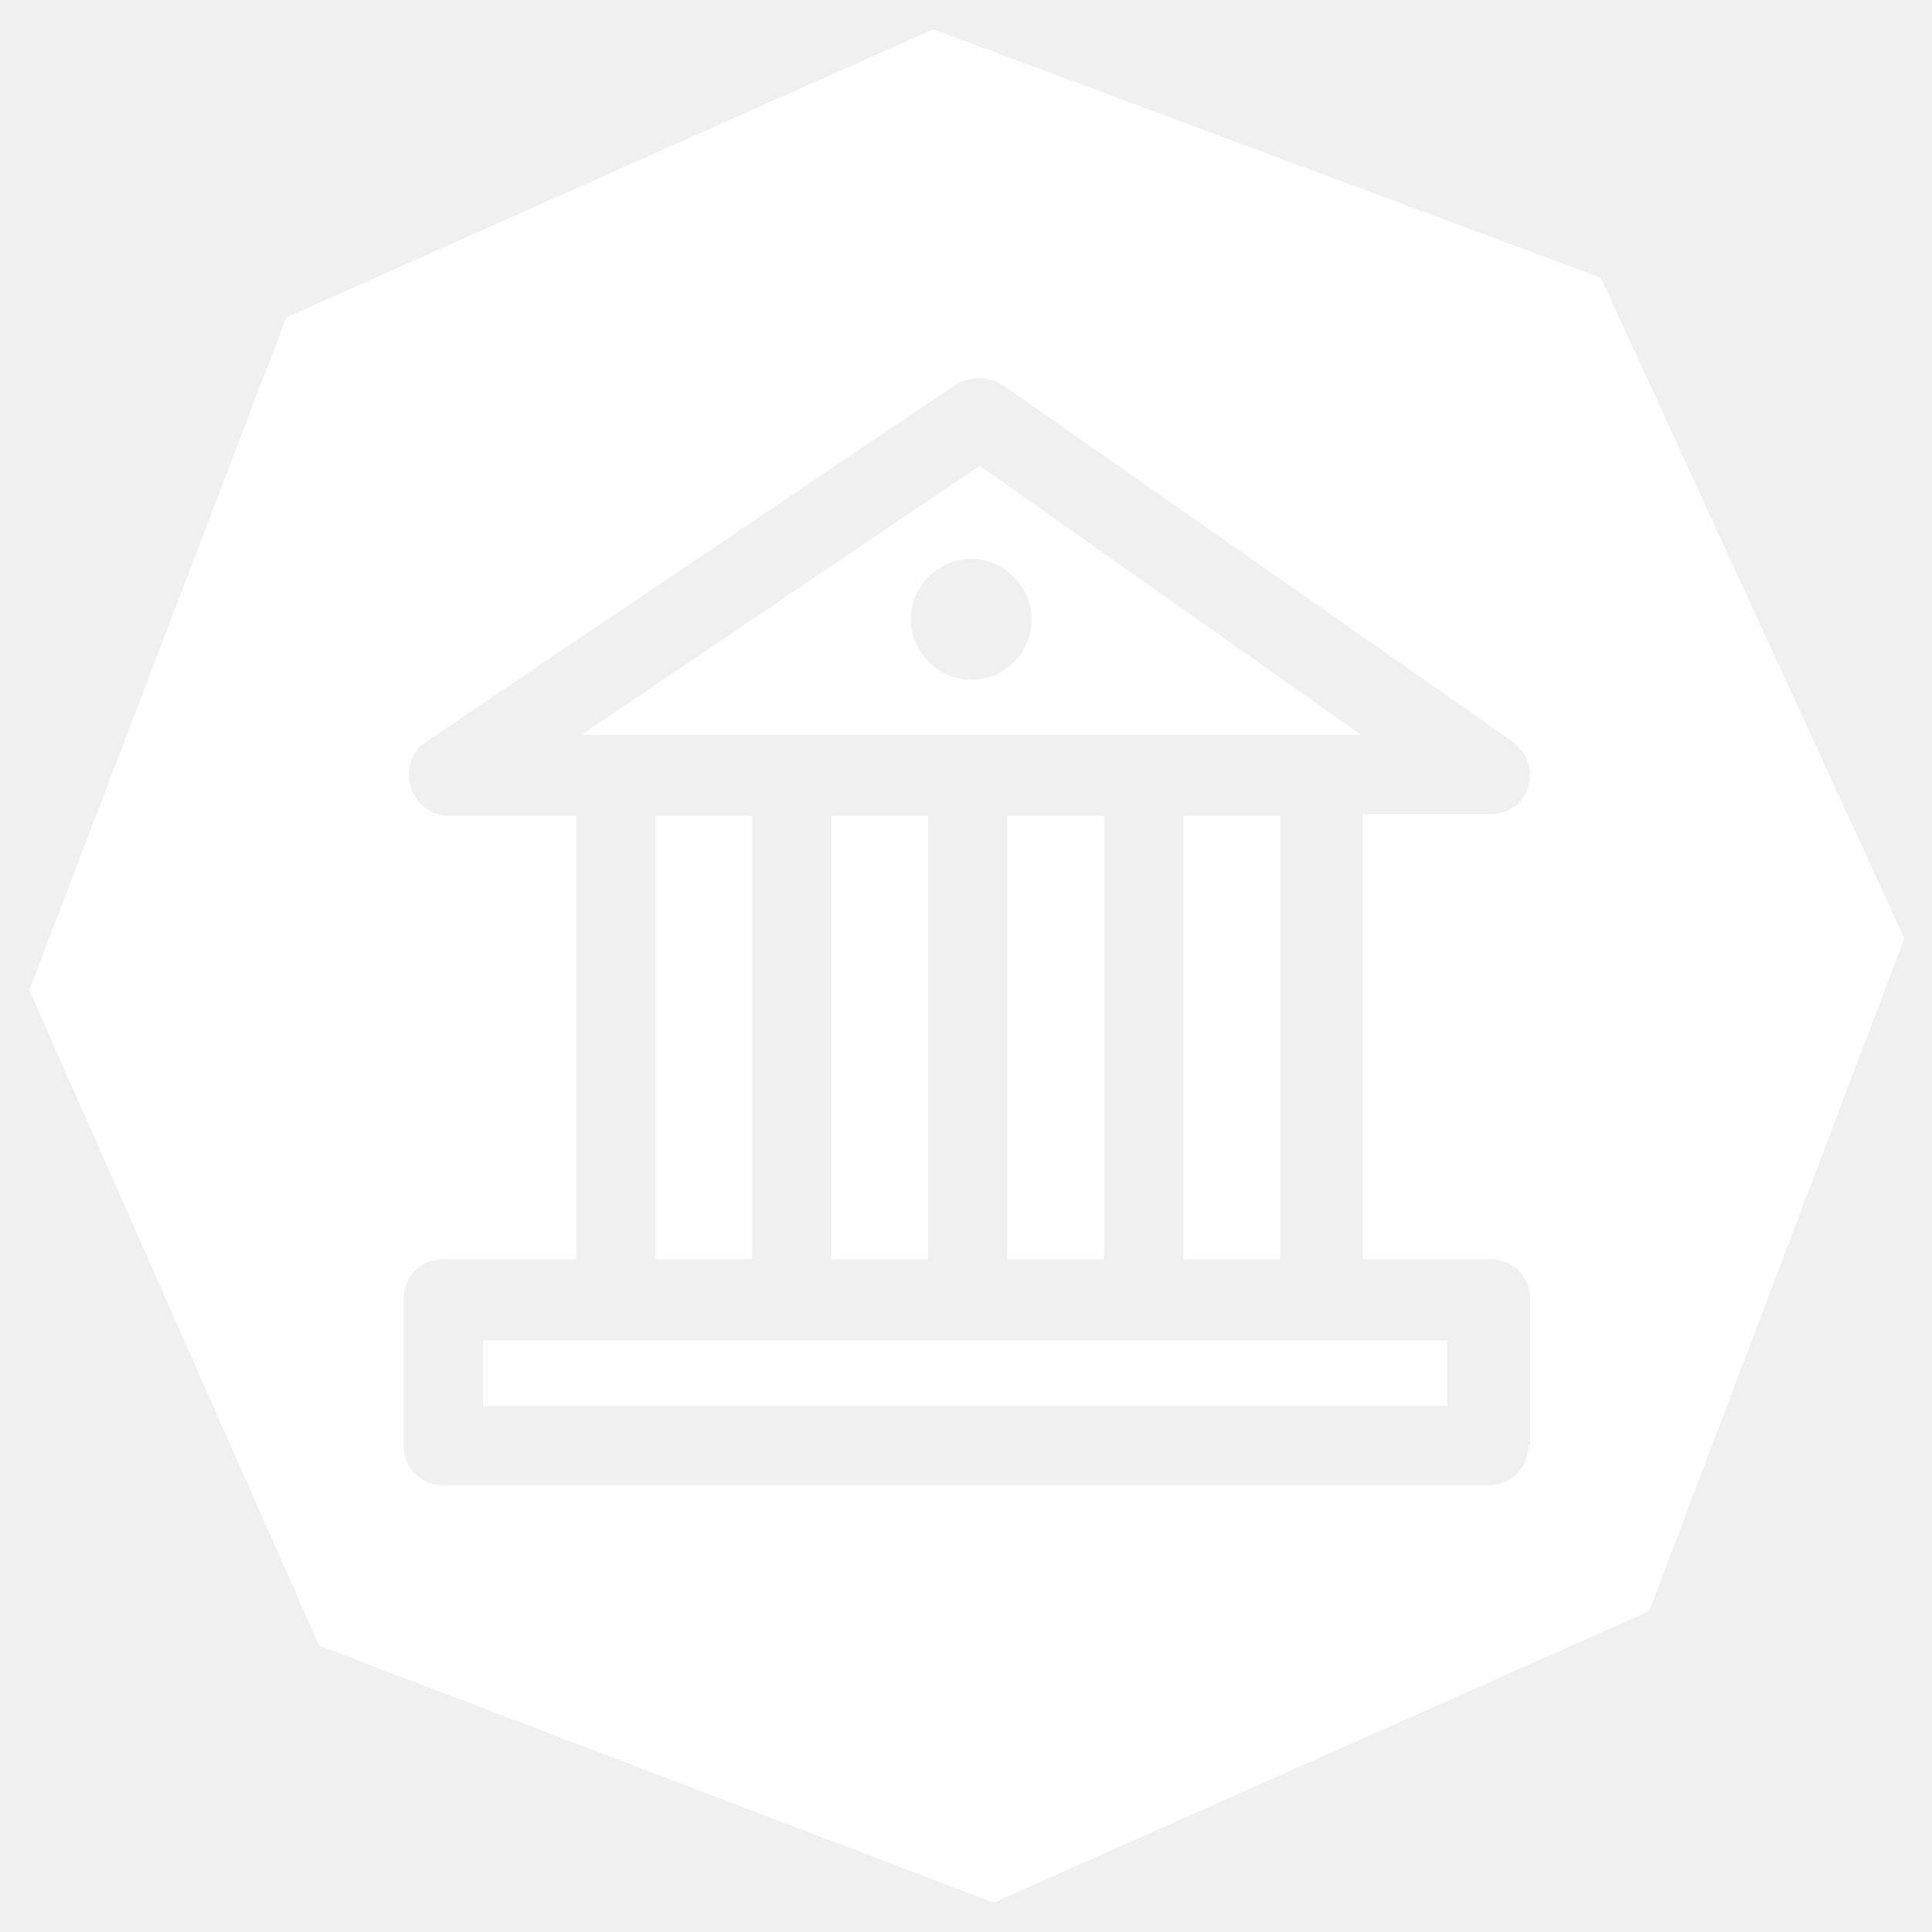
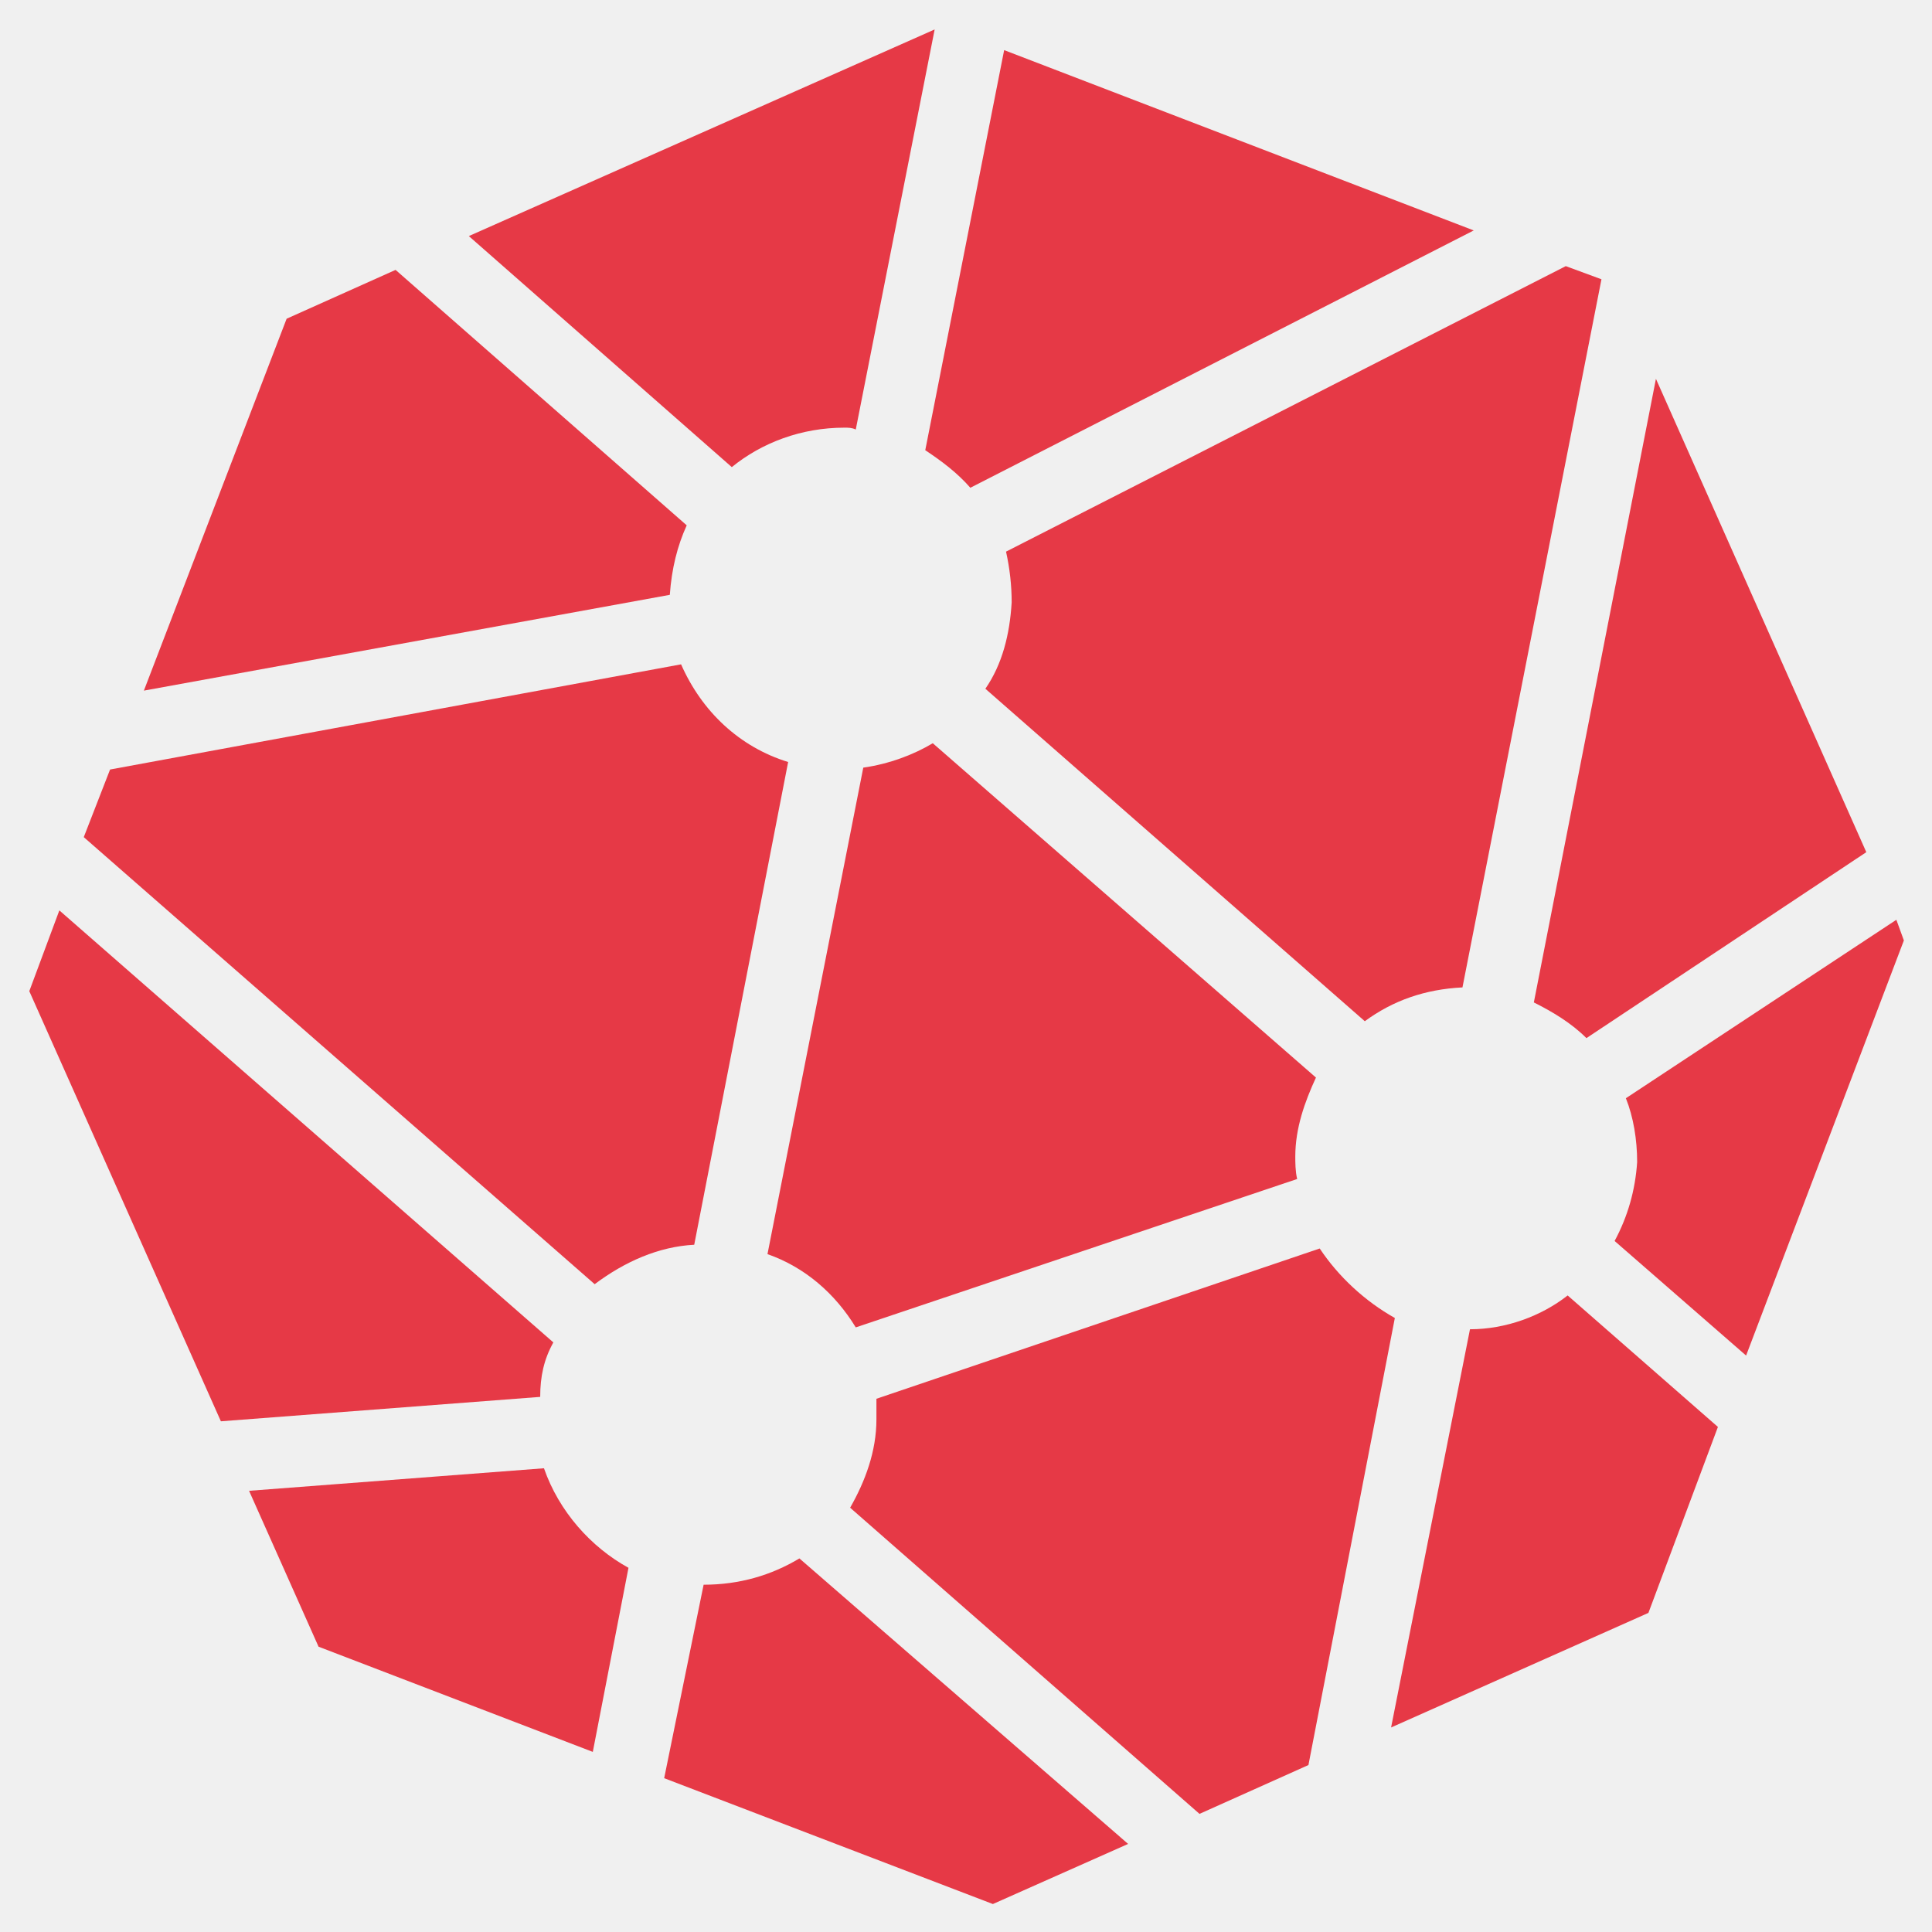
<svg xmlns="http://www.w3.org/2000/svg" version="1.1" id="Capa_1" x="0px" y="0px" viewBox="0 0 112 112" style="enable-background:new 0 0 112 112;" xml:space="preserve">
  <style type="text/css">
- 	.st0{fill-rule:evenodd;clip-rule:evenodd;fill:#FFFFFF;}
+ 	.st0{fill-rule:evenodd;clip-rule:evenodd;fill:#E63946;}
</style>
  <g>
-     <path class="st0" d="M64,73V47.6c0-0.1,0-0.2,0-0.3h-5.6c0,0.1,0,0.2,0,0.3V73H64z" />
-     <path class="st0" d="M56.8,27L33.7,42.6h45.2L56.8,27z M56.3,39.4c-1.9,0-3.5-1.6-3.5-3.5s1.6-3.5,3.5-3.5c1.9,0,3.5,1.6,3.5,3.5   S58.3,39.4,56.3,39.4z" />
-     <path class="st0" d="M53.8,73V47.6c0-0.1,0-0.2,0-0.3h-5.6c0,0.1,0,0.2,0,0.3V73H53.8z" />
-     <path class="st0" d="M74.2,73V47.6c0-0.1,0-0.2,0-0.3h-5.6c0,0.1,0,0.2,0,0.3V73H74.2z" />
-     <rect x="28" y="77.7" class="st0" width="55.9" height="3.8" />
-     <path class="st0" d="M43.6,73V47.6c0-0.1,0-0.2,0-0.3h-5.6c0,0.1,0,0.2,0,0.3V73H43.6z" />
-     <path class="st0" d="M92.8,16.1L54.1,1.7L16.6,18.4l-14.9,39l16.8,38l39.1,14.9l38-16.9l14.8-39L92.8,16.1z M88.6,83.8   c0,1.3-1,2.3-2.3,2.3H25.7c-1.3,0-2.3-1-2.3-2.3v-8.5c0-1.3,1-2.3,2.3-2.3h7.7V47.6c0-0.1,0-0.2,0-0.3H26c-1,0-1.9-0.7-2.2-1.7   c-0.3-1,0.1-2.1,0.9-2.6l30.7-20.7c0.8-0.5,1.9-0.5,2.7,0L87.7,43c0.8,0.6,1.2,1.6,0.9,2.6c-0.3,1-1.2,1.6-2.2,1.6h-7.4   c0,0.1,0,0.2,0,0.3V73h7.4c1.3,0,2.3,1,2.3,2.3V83.8z" />
+     <g transform="matrix(1.088889, 0, 0, 1.088889, -483.4017, -415.5546)">
+       <path class="st0" d="M544.9,430.6l-14.4,9.5c0.4,1,0.6,2.2,0.6,3.4c-0.1,1.5-0.5,2.9-1.2,4.2l7,6.1l8.4-22.1L544.9,430.6z" />
+       <path class="st0" d="M514.2,448.1l-23.6,8c0,0.4,0,0.7,0,1.1c0,1.7-0.6,3.3-1.4,4.7l18.6,16.3l5.8-2.6l4.6-23.8    C516.6,450.9,515.2,449.6,514.2,448.1z" />
+       <path class="st0" d="M472.9,459.8l-15.7,1.2l3.7,8.3l14.6,5.6l1.9-9.8C475.4,464,473.7,462.1,472.9,459.8z" />
+       <path class="st0" d="M497.8,413.7c-0.1,1.7-0.5,3.3-1.4,4.6l20.2,17.7c1.5-1.1,3.2-1.7,5.2-1.8l7.4-37.7l-1.9-0.7L497.5,411    C497.7,411.9,497.8,412.8,497.8,413.7z" />
+       <path class="st0" d="M489.9,422.5l-5.1,25.9c2,0.7,3.6,2.1,4.7,3.9l23.5-7.9c-0.1-0.4-0.1-0.9-0.1-1.2c0-1.5,0.5-2.9,1.1-4.2    l-20.4-17.8C492.6,421.8,491.3,422.3,489.9,422.5z" />
+       <path class="st0" d="M488.9,404.4c0.2,0,0.4,0,0.6,0.1l4.2-21.3l-24.8,11l14,12.3C484.5,405.2,486.6,404.4,488.9,404.4z" />
+       <path class="st0" d="M480.9,447.9l5-25.7c-2.6-0.8-4.6-2.7-5.7-5.2l-30.4,5.6l-1.4,3.6l27.2,23.8C477.2,448.8,479,448,480.9,447.9    z" />
+       <path class="st0" d="M528.4,436.9l14.9-9.9l-11.2-25.2l-6.5,33.2C526.6,435.5,527.6,436.1,528.4,436.9z" />
+       <path class="st0" d="M495.6,407.6l26.8-13.7l-25-9.6l-4.2,21.3C494.1,406.2,494.9,406.8,495.6,407.6z" />
+       <path class="st0" d="M480.5,409.6L465,396l-5.8,2.6l-7.6,19.8l28-5.1C479.7,411.9,480,410.7,480.5,409.6z" />
+       <path class="st0" d="M473.4,453.1l-26.3-23l-1.6,4.3l10.2,22.9l17-1.3C472.7,454.9,472.9,454,473.4,453.1z" />
+       <path class="st0" d="M481.4,466C481.3,466,481.3,466,481.4,466l-2.1,10.3l17.5,6.7l7.2-3.2l-17.5-15.2    C485,465.5,483.3,466,481.4,466z" />
+       <path class="st0" d="M522.2,452.4l-4.2,21.2l13.7-6.1l3.7-9.9l-8-7C526,451.7,524.1,452.4,522.2,452.4z" />
+     </g>
  </g>
</svg>
